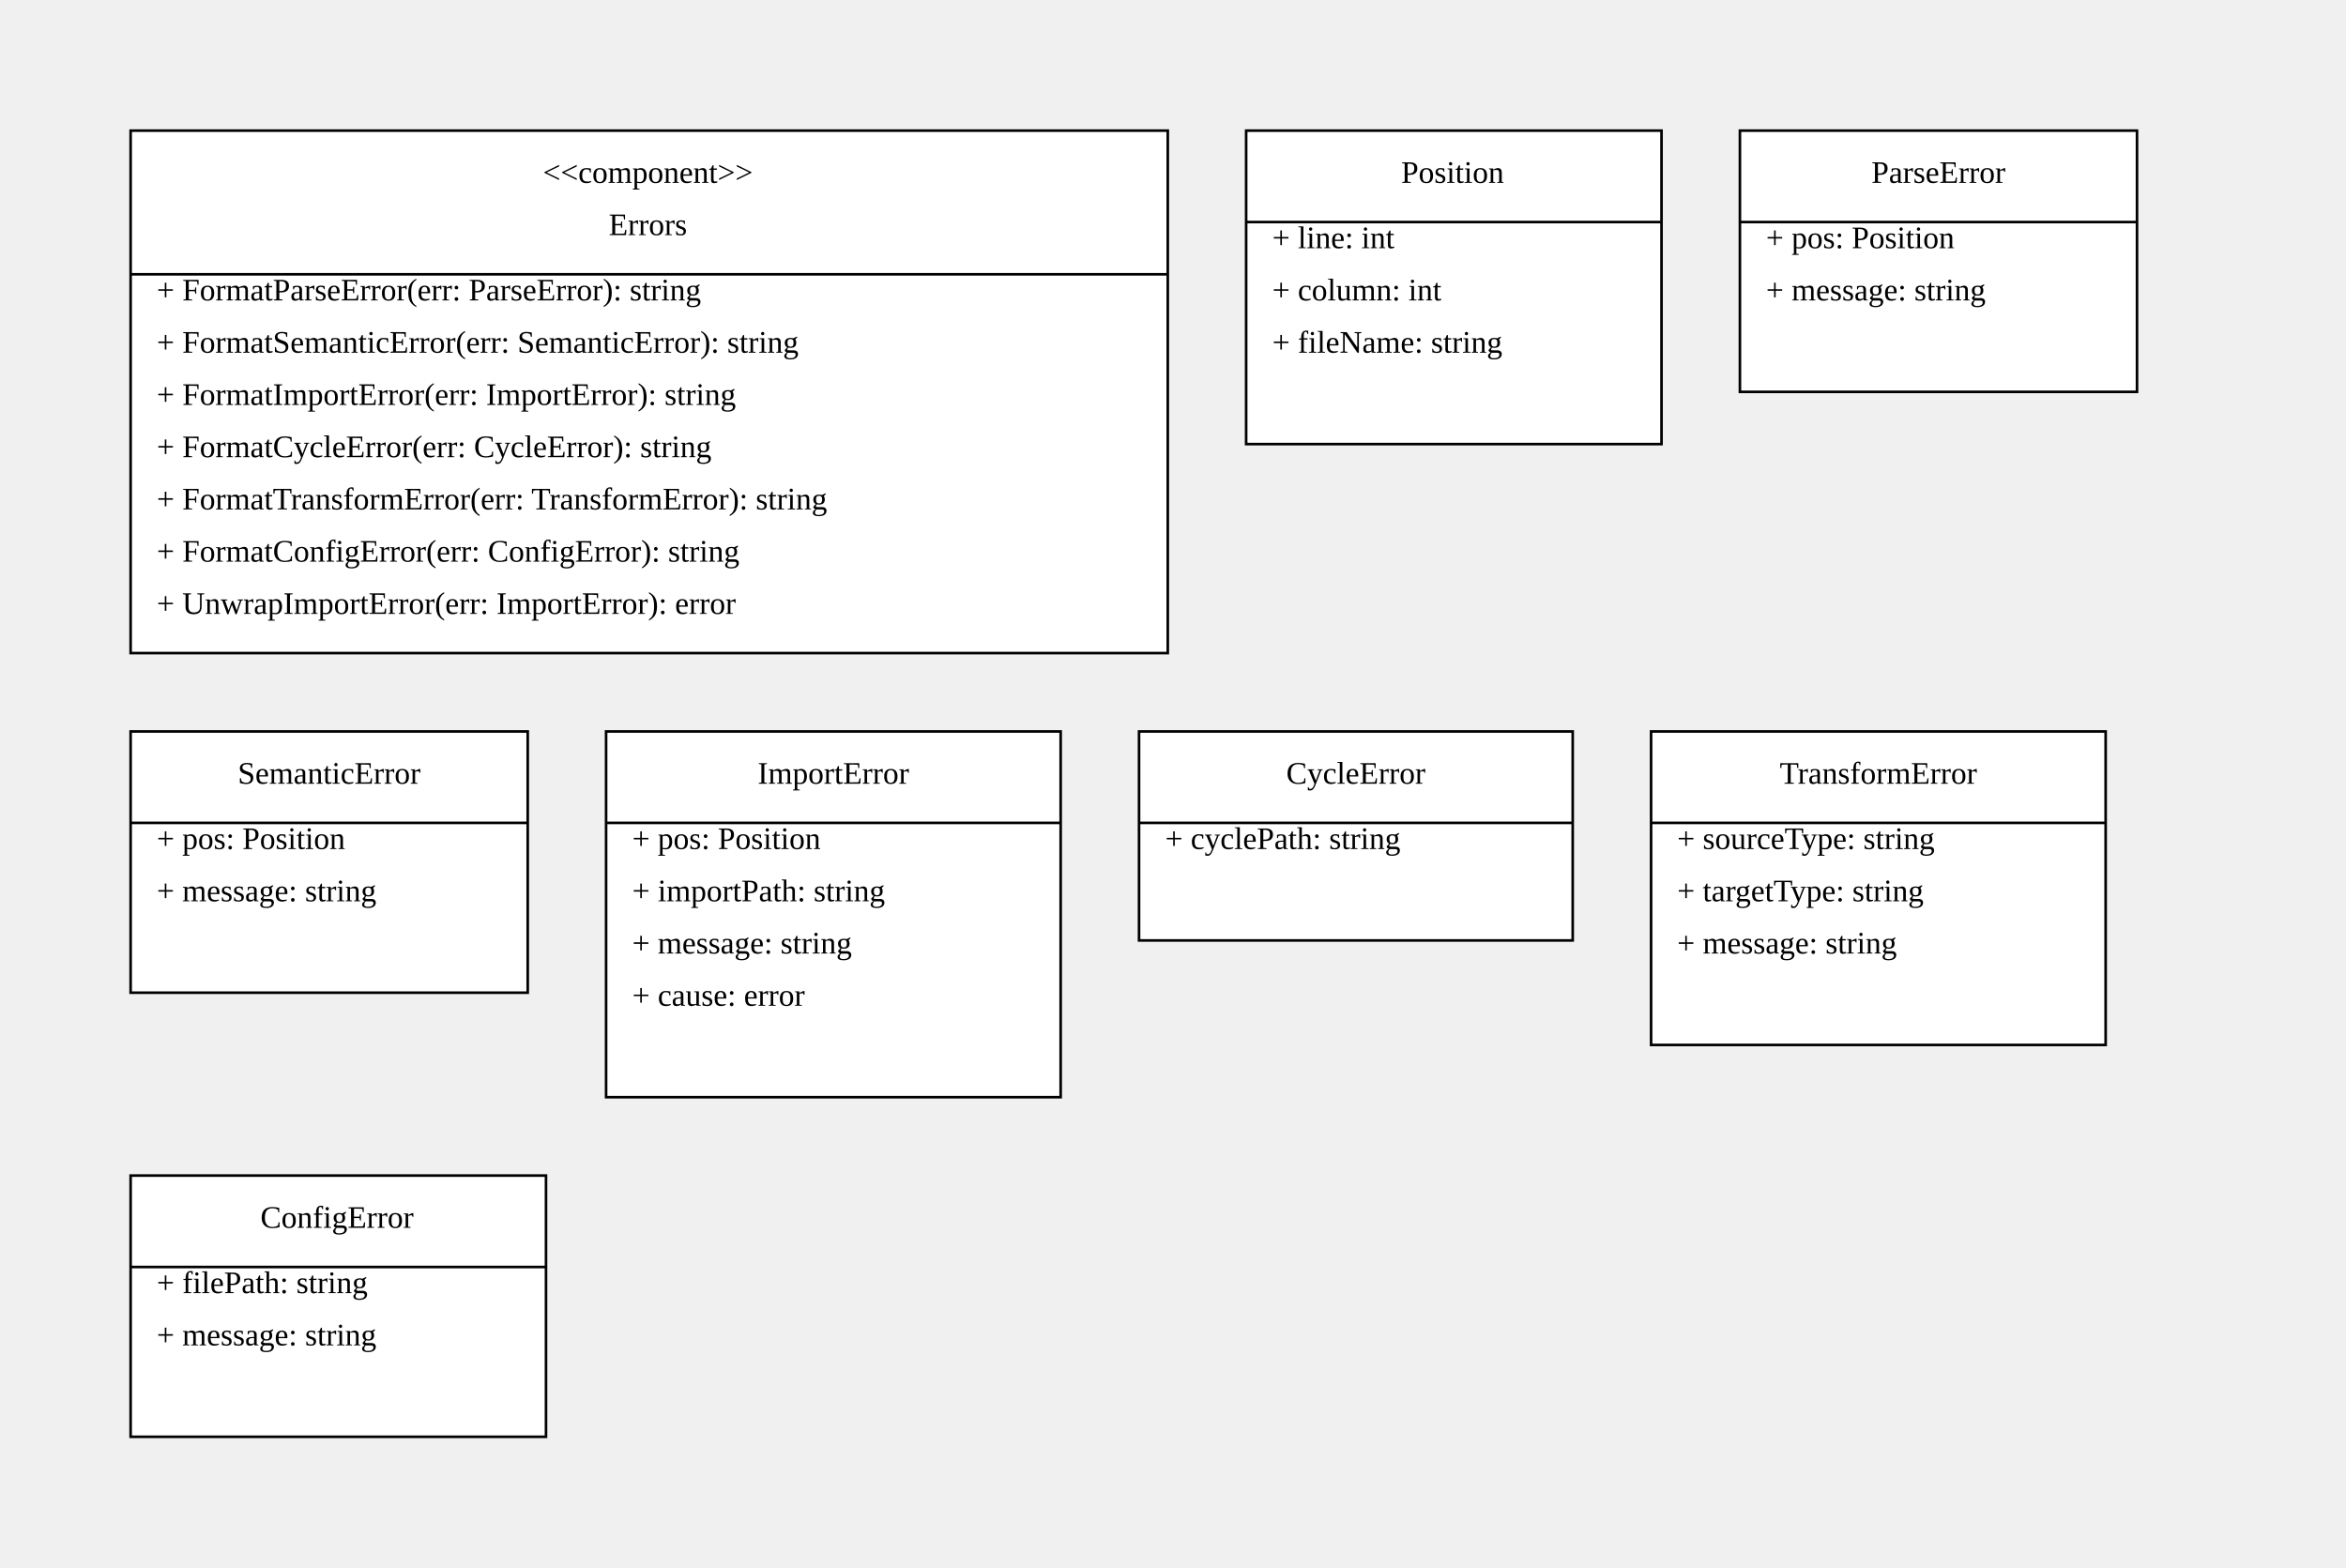
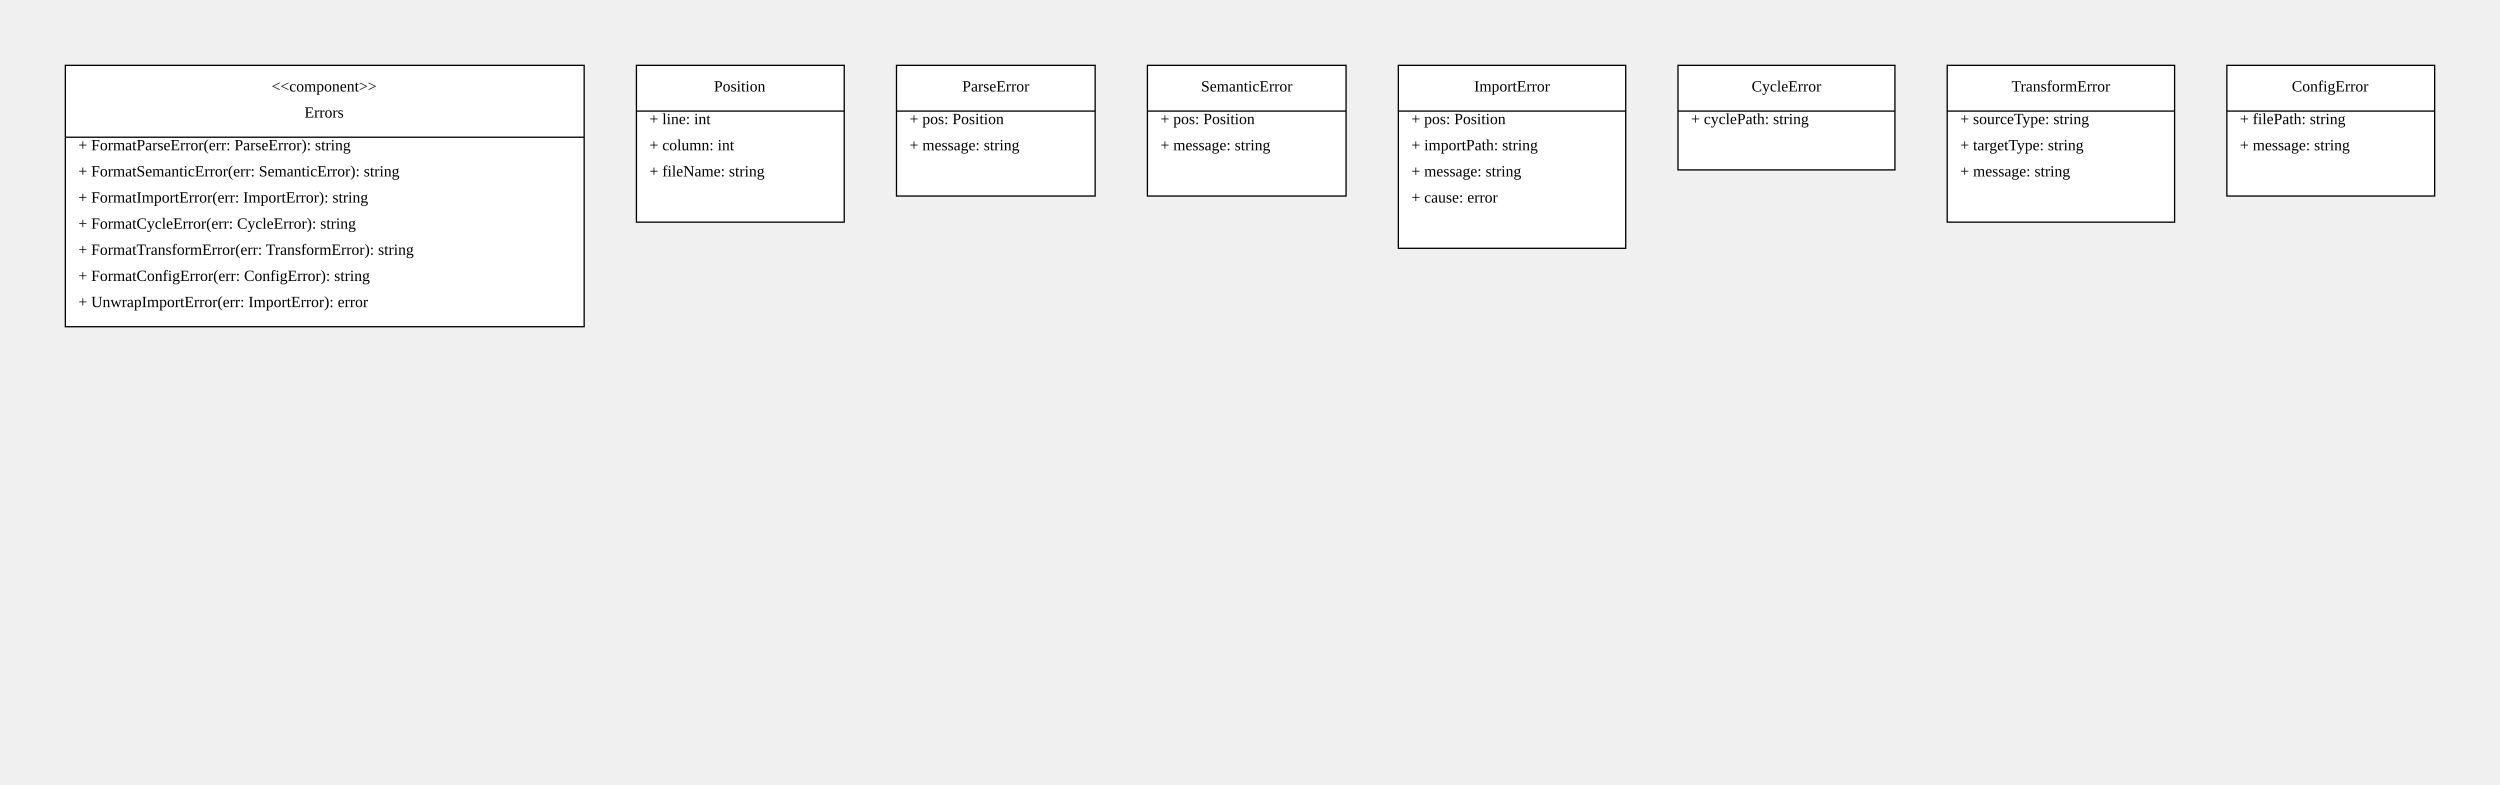
- <svg xmlns="http://www.w3.org/2000/svg" viewBox="0 0 898 600" width="898" height="600">
-   <rect x="50" y="50" width="397" height="200" stroke="#000" stroke-width="1" fill="#fff" />
+ <svg xmlns="http://www.w3.org/2000/svg" viewBox="0 0 1913 600" width="1913" height="600">
+   <rect x="50" y="50" width="397" height="200" fill="#fff" stroke="#000" stroke-width="1" />
  <text x="248" y="70" text-anchor="middle">&lt;&lt;component&gt;&gt;</text>
  <text x="248" y="90" text-anchor="middle">Errors</text>
  <line x1="50" y1="105" x2="447" y2="105" stroke="#000" />
  <text x="60" y="115">+ FormatParseError(err: ParseError): string</text>
  <text x="60" y="135">+ FormatSemanticError(err: SemanticError): string</text>
  <text x="60" y="155">+ FormatImportError(err: ImportError): string</text>
  <text x="60" y="175">+ FormatCycleError(err: CycleError): string</text>
  <text x="60" y="195">+ FormatTransformError(err: TransformError): string</text>
  <text x="60" y="215">+ FormatConfigError(err: ConfigError): string</text>
  <text x="60" y="235">+ UnwrapImportError(err: ImportError): error</text>
-   <rect x="477" y="50" width="159" height="120" fill="#fff" stroke="#000" stroke-width="1" />
-   <text x="556" y="70" text-anchor="middle">Position</text>
-   <line x1="477" y1="85" x2="636" y2="85" stroke="#000" />
-   <text x="487" y="95">+ line: int</text>
-   <text x="487" y="115">+ column: int</text>
-   <text x="487" y="135">+ fileName: string</text>
-   <rect x="666" y="50" width="152" height="100" stroke="#000" stroke-width="1" fill="#fff" />
-   <text x="742" y="70" text-anchor="middle">ParseError</text>
-   <line x1="666" y1="85" x2="818" y2="85" stroke="#000" />
-   <text x="676" y="95">+ pos: Position</text>
-   <text x="676" y="115">+ message: string</text>
-   <rect x="50" y="280" width="152" height="100" fill="#fff" stroke="#000" stroke-width="1" />
-   <text x="126" y="300" text-anchor="middle">SemanticError</text>
-   <line x1="50" y1="315" x2="202" y2="315" stroke="#000" />
-   <text x="60" y="325">+ pos: Position</text>
-   <text x="60" y="345">+ message: string</text>
-   <rect x="232" y="280" width="174" height="140" fill="#fff" stroke="#000" stroke-width="1" />
-   <text x="319" y="300" text-anchor="middle">ImportError</text>
-   <line x1="232" y1="315" x2="406" y2="315" stroke="#000" />
-   <text x="242" y="325">+ pos: Position</text>
-   <text x="242" y="345">+ importPath: string</text>
-   <text x="242" y="365">+ message: string</text>
-   <text x="242" y="385">+ cause: error</text>
-   <rect x="436" y="280" width="166" height="80" fill="#fff" stroke="#000" stroke-width="1" />
-   <text x="519" y="300" text-anchor="middle">CycleError</text>
-   <line x1="436" y1="315" x2="602" y2="315" stroke="#000" />
-   <text x="446" y="325">+ cyclePath: string</text>
-   <rect x="632" y="280" width="174" height="120" fill="#fff" stroke="#000" stroke-width="1" />
-   <text x="719" y="300" text-anchor="middle">TransformError</text>
-   <line x1="632" y1="315" x2="806" y2="315" stroke="#000" />
-   <text x="642" y="325">+ sourceType: string</text>
-   <text x="642" y="345">+ targetType: string</text>
-   <text x="642" y="365">+ message: string</text>
-   <rect x="50" y="450" width="159" height="100" stroke="#000" stroke-width="1" fill="#fff" />
-   <text x="129" y="470" text-anchor="middle">ConfigError</text>
-   <line x1="50" y1="485" x2="209" y2="485" stroke="#000" />
-   <text x="60" y="495">+ filePath: string</text>
-   <text x="60" y="515">+ message: string</text>
+   <rect x="487" y="50" width="159" height="120" stroke="#000" stroke-width="1" fill="#fff" />
+   <text x="566" y="70" text-anchor="middle">Position</text>
+   <line x1="487" y1="85" x2="646" y2="85" stroke="#000" />
+   <text x="497" y="95">+ line: int</text>
+   <text x="497" y="115">+ column: int</text>
+   <text x="497" y="135">+ fileName: string</text>
+   <rect x="686" y="50" width="152" height="100" fill="#fff" stroke="#000" stroke-width="1" />
+   <text x="762" y="70" text-anchor="middle">ParseError</text>
+   <line x1="686" y1="85" x2="838" y2="85" stroke="#000" />
+   <text x="696" y="95">+ pos: Position</text>
+   <text x="696" y="115">+ message: string</text>
+   <rect x="878" y="50" width="152" height="100" fill="#fff" stroke="#000" stroke-width="1" />
+   <text x="954" y="70" text-anchor="middle">SemanticError</text>
+   <line x1="878" y1="85" x2="1030" y2="85" stroke="#000" />
+   <text x="888" y="95">+ pos: Position</text>
+   <text x="888" y="115">+ message: string</text>
+   <rect x="1070" y="50" width="174" height="140" fill="#fff" stroke="#000" stroke-width="1" />
+   <text x="1157" y="70" text-anchor="middle">ImportError</text>
+   <line x1="1070" y1="85" x2="1244" y2="85" stroke="#000" />
+   <text x="1080" y="95">+ pos: Position</text>
+   <text x="1080" y="115">+ importPath: string</text>
+   <text x="1080" y="135">+ message: string</text>
+   <text x="1080" y="155">+ cause: error</text>
+   <rect x="1284" y="50" width="166" height="80" fill="#fff" stroke="#000" stroke-width="1" />
+   <text x="1367" y="70" text-anchor="middle">CycleError</text>
+   <line x1="1284" y1="85" x2="1450" y2="85" stroke="#000" />
+   <text x="1294" y="95">+ cyclePath: string</text>
+   <rect x="1490" y="50" width="174" height="120" fill="#fff" stroke="#000" stroke-width="1" />
+   <text x="1577" y="70" text-anchor="middle">TransformError</text>
+   <line x1="1490" y1="85" x2="1664" y2="85" stroke="#000" />
+   <text x="1500" y="95">+ sourceType: string</text>
+   <text x="1500" y="115">+ targetType: string</text>
+   <text x="1500" y="135">+ message: string</text>
+   <rect x="1704" y="50" width="159" height="100" fill="#fff" stroke="#000" stroke-width="1" />
+   <text x="1783" y="70" text-anchor="middle">ConfigError</text>
+   <line x1="1704" y1="85" x2="1863" y2="85" stroke="#000" />
+   <text x="1714" y="95">+ filePath: string</text>
+   <text x="1714" y="115">+ message: string</text>
</svg>
